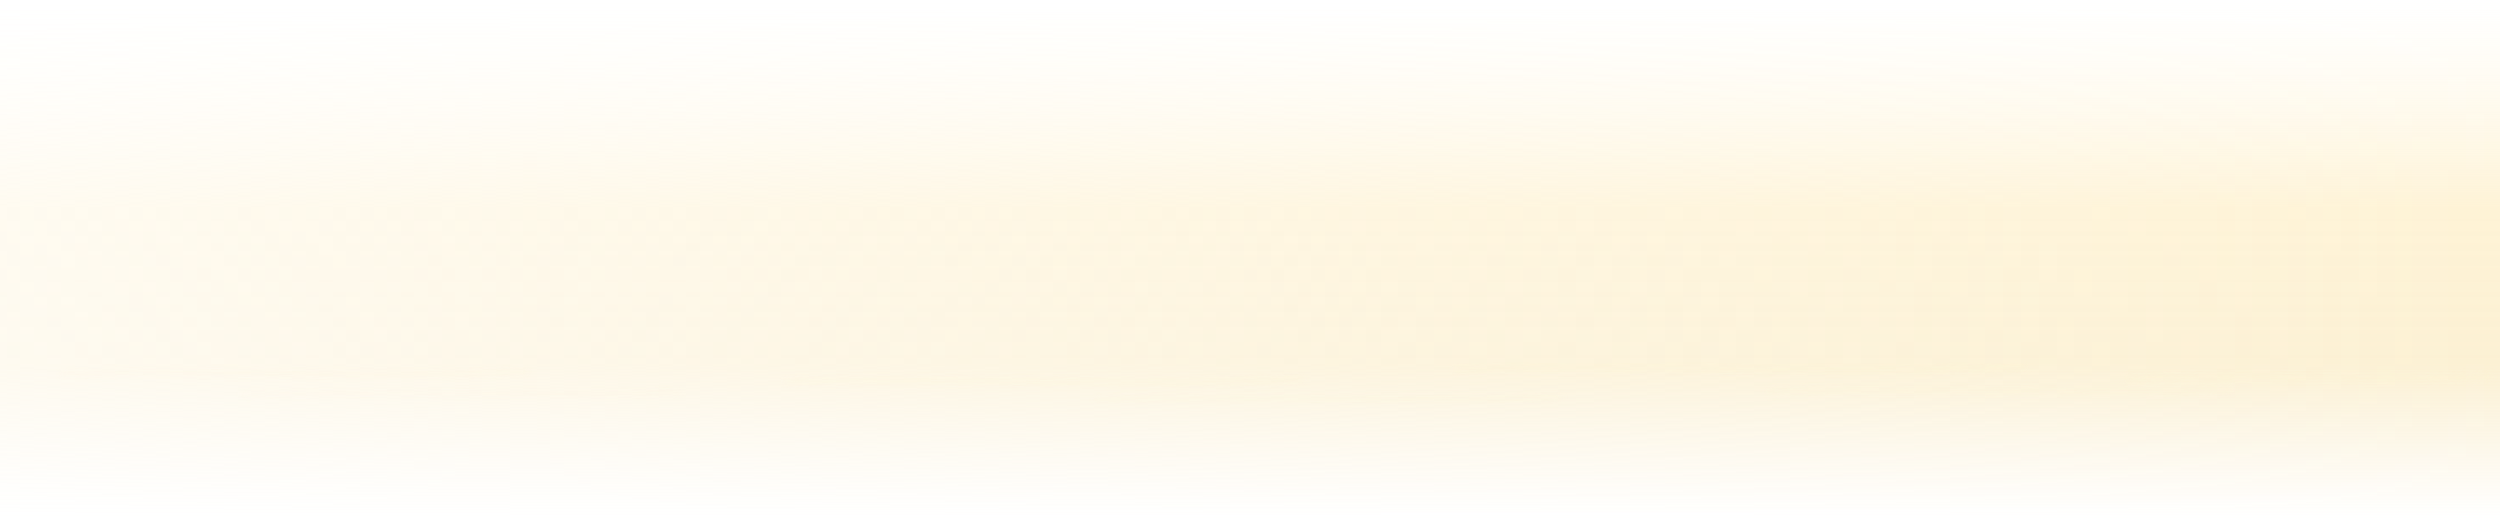
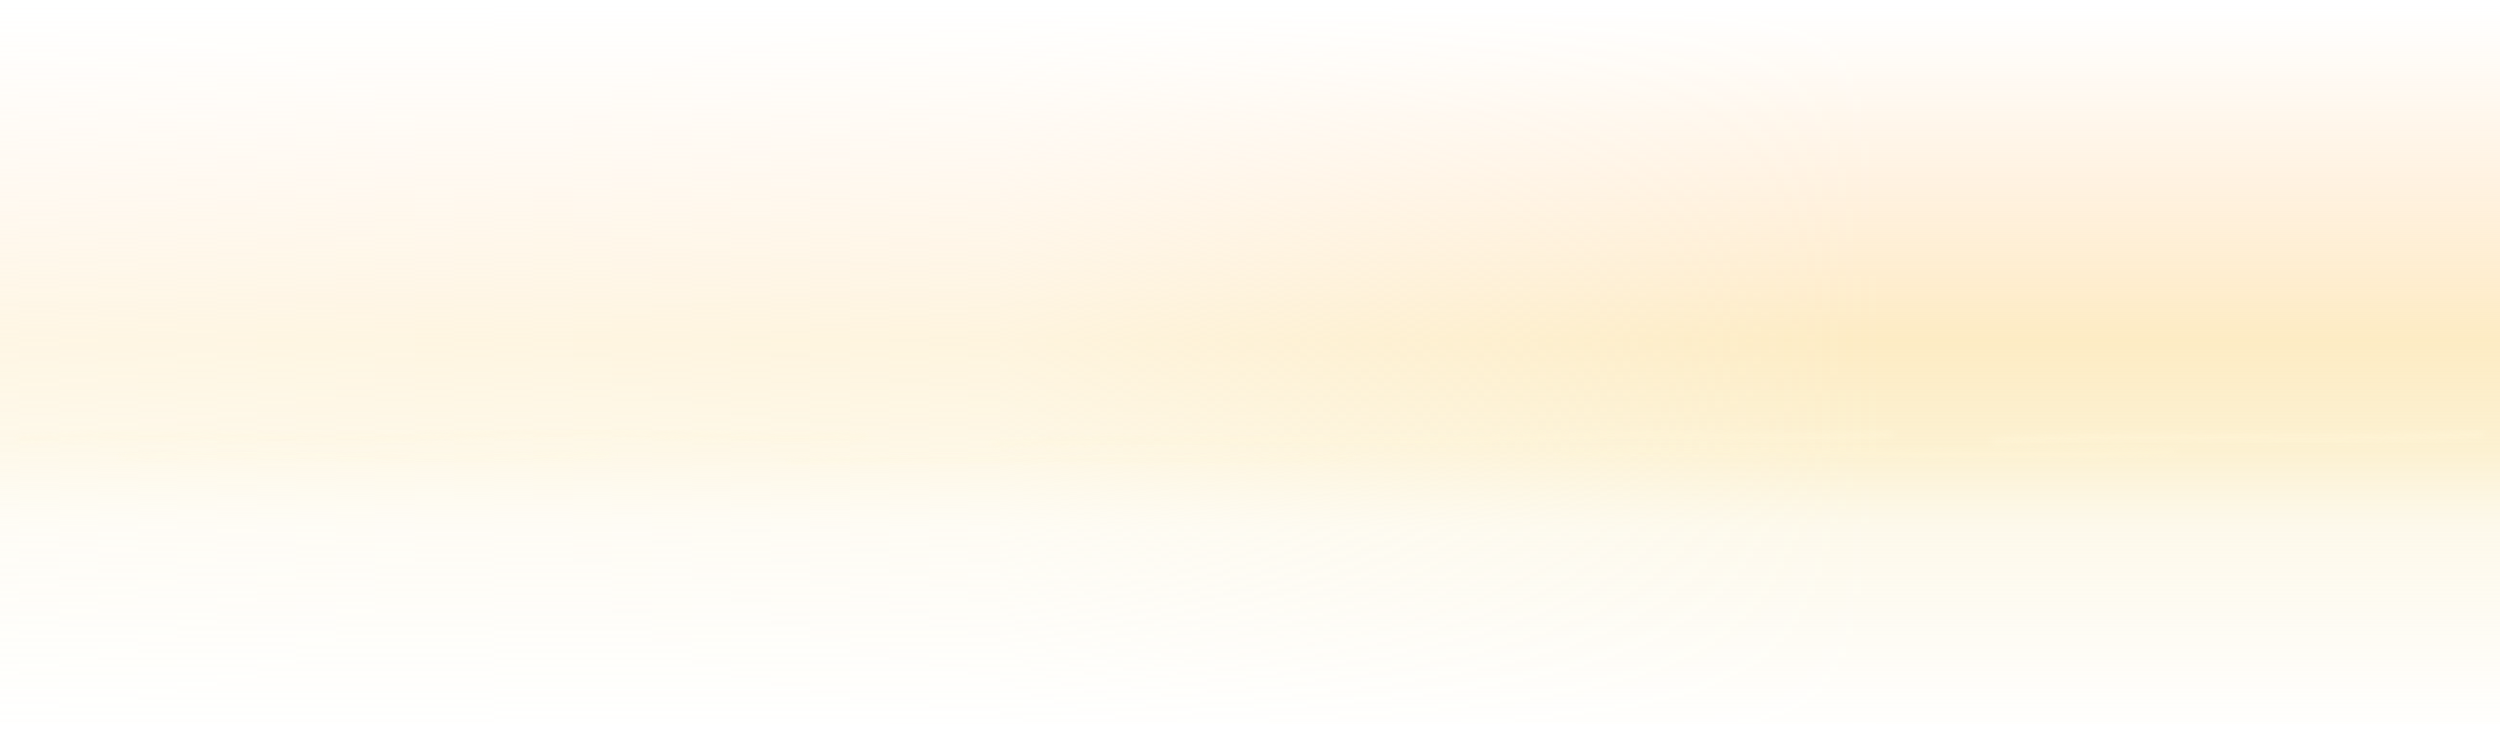
- <svg xmlns="http://www.w3.org/2000/svg" width="960" height="200" viewBox="-4 200 968 200" data-scale="1">
+ <svg xmlns="http://www.w3.org/2000/svg" width="960" height="280" viewBox="-7 180 974 280" data-scale="1">
  <defs>
-     <linearGradient id="gold" x1="0" y1="0" x2="0" y2="1">
-       <stop offset="0" stop-color="#FFEFC0" stop-opacity="0" />
-       <stop offset="0.4" stop-color="#FDE5A6" stop-opacity="0.46" />
-       <stop offset="0.7" stop-color="#F8DD98" stop-opacity="0.42" />
-       <stop offset="1" stop-color="#F0D690" stop-opacity="0" />
+     <linearGradient id="gold" x1="0" y1="180" x2="0" y2="470" gradientUnits="userSpaceOnUse">
+       <stop offset="0" stop-color="#FFD9A6" stop-opacity="0" />
+       <stop offset="0.22" stop-color="#FFD7A2" stop-opacity="0.3" />
+       <stop offset="0.45" stop-color="#FCE0A0" stop-opacity="0.62" />
+       <stop offset="0.6" stop-color="#FAE3A4" stop-opacity="0.5" />
+       <stop offset="0.7" stop-color="#F7E6AC" stop-opacity="0.24" />
+       <stop offset="1" stop-color="#F4E3A6" stop-opacity="0" />
    </linearGradient>
    <linearGradient id="side" x1="0" y1="0" x2="1" y2="0">
-       <stop offset="0" stop-color="#FFFFFF" stop-opacity="0.35" />
-       <stop offset="0.55" stop-color="#FFFFFF" stop-opacity="0.75" />
-       <stop offset="1" stop-color="#FFFFFF" stop-opacity="1" />
+       <stop offset="0" stop-color="#FFFFFF" stop-opacity="0.45" />
+       <stop offset="0.4" stop-color="#FFFFFF" stop-opacity="0.55" />
+       <stop offset="0.75" stop-color="#FFFFFF" stop-opacity="1" />
    </linearGradient>
    <mask id="m">
-       <rect x="-4" y="200" width="968" height="200" fill="url(#side)" />
+       <rect x="-7" y="180" width="974" height="280" fill="url(#side)" />
    </mask>
-     <filter id="soft" x="-5%" y="-100%" width="110%" height="300%">
-       <feGaussianBlur stdDeviation="1.2" />
+     <filter id="soft" x="-5%" y="-200%" width="110%" height="500%">
+       <feGaussianBlur stdDeviation="1.3" />
    </filter>
  </defs>
-   <rect x="-4" y="200" width="968" height="200" fill="url(#gold)" mask="url(#m)" />
-   <g fill="none" stroke="#FFF4CF" stroke-linecap="round" opacity="0.4" filter="url(#soft)" mask="url(#m)">
-     <path d="M20 344 C80 342 140 346 200 343 M300 347 C360 345 430 349 500 346 M560 342 C640 340 700 344 780 341 M820 346 C870 344 920 347 960 345" stroke-width="1.4" />
-     <path d="M90 352 C150 350 210 353 260 351 M420 354 C480 352 540 355 600 353 M680 351 C740 349 800 352 860 350" stroke-width="1" />
+   <rect x="-7" y="180" width="974" height="280" fill="url(#gold)" mask="url(#m)" />
+   <g fill="none" stroke="#FFF6D8" stroke-linecap="round" filter="url(#soft)" mask="url(#m)" opacity="0.7">
+     <path d="M0 349 C60 346 120 351 190 347 C240 345 270 350 330 348 M380 351 C450 347 520 352 600 348 C640 346 680 350 730 347 M770 350 C830 346 890 351 960 347" stroke-width="2" />
+     <path d="M40 356 C100 354 160 358 230 355 M300 358 C380 355 450 359 520 356 M600 355 C680 352 760 357 840 354" stroke-width="1.3" />
  </g>
</svg>
